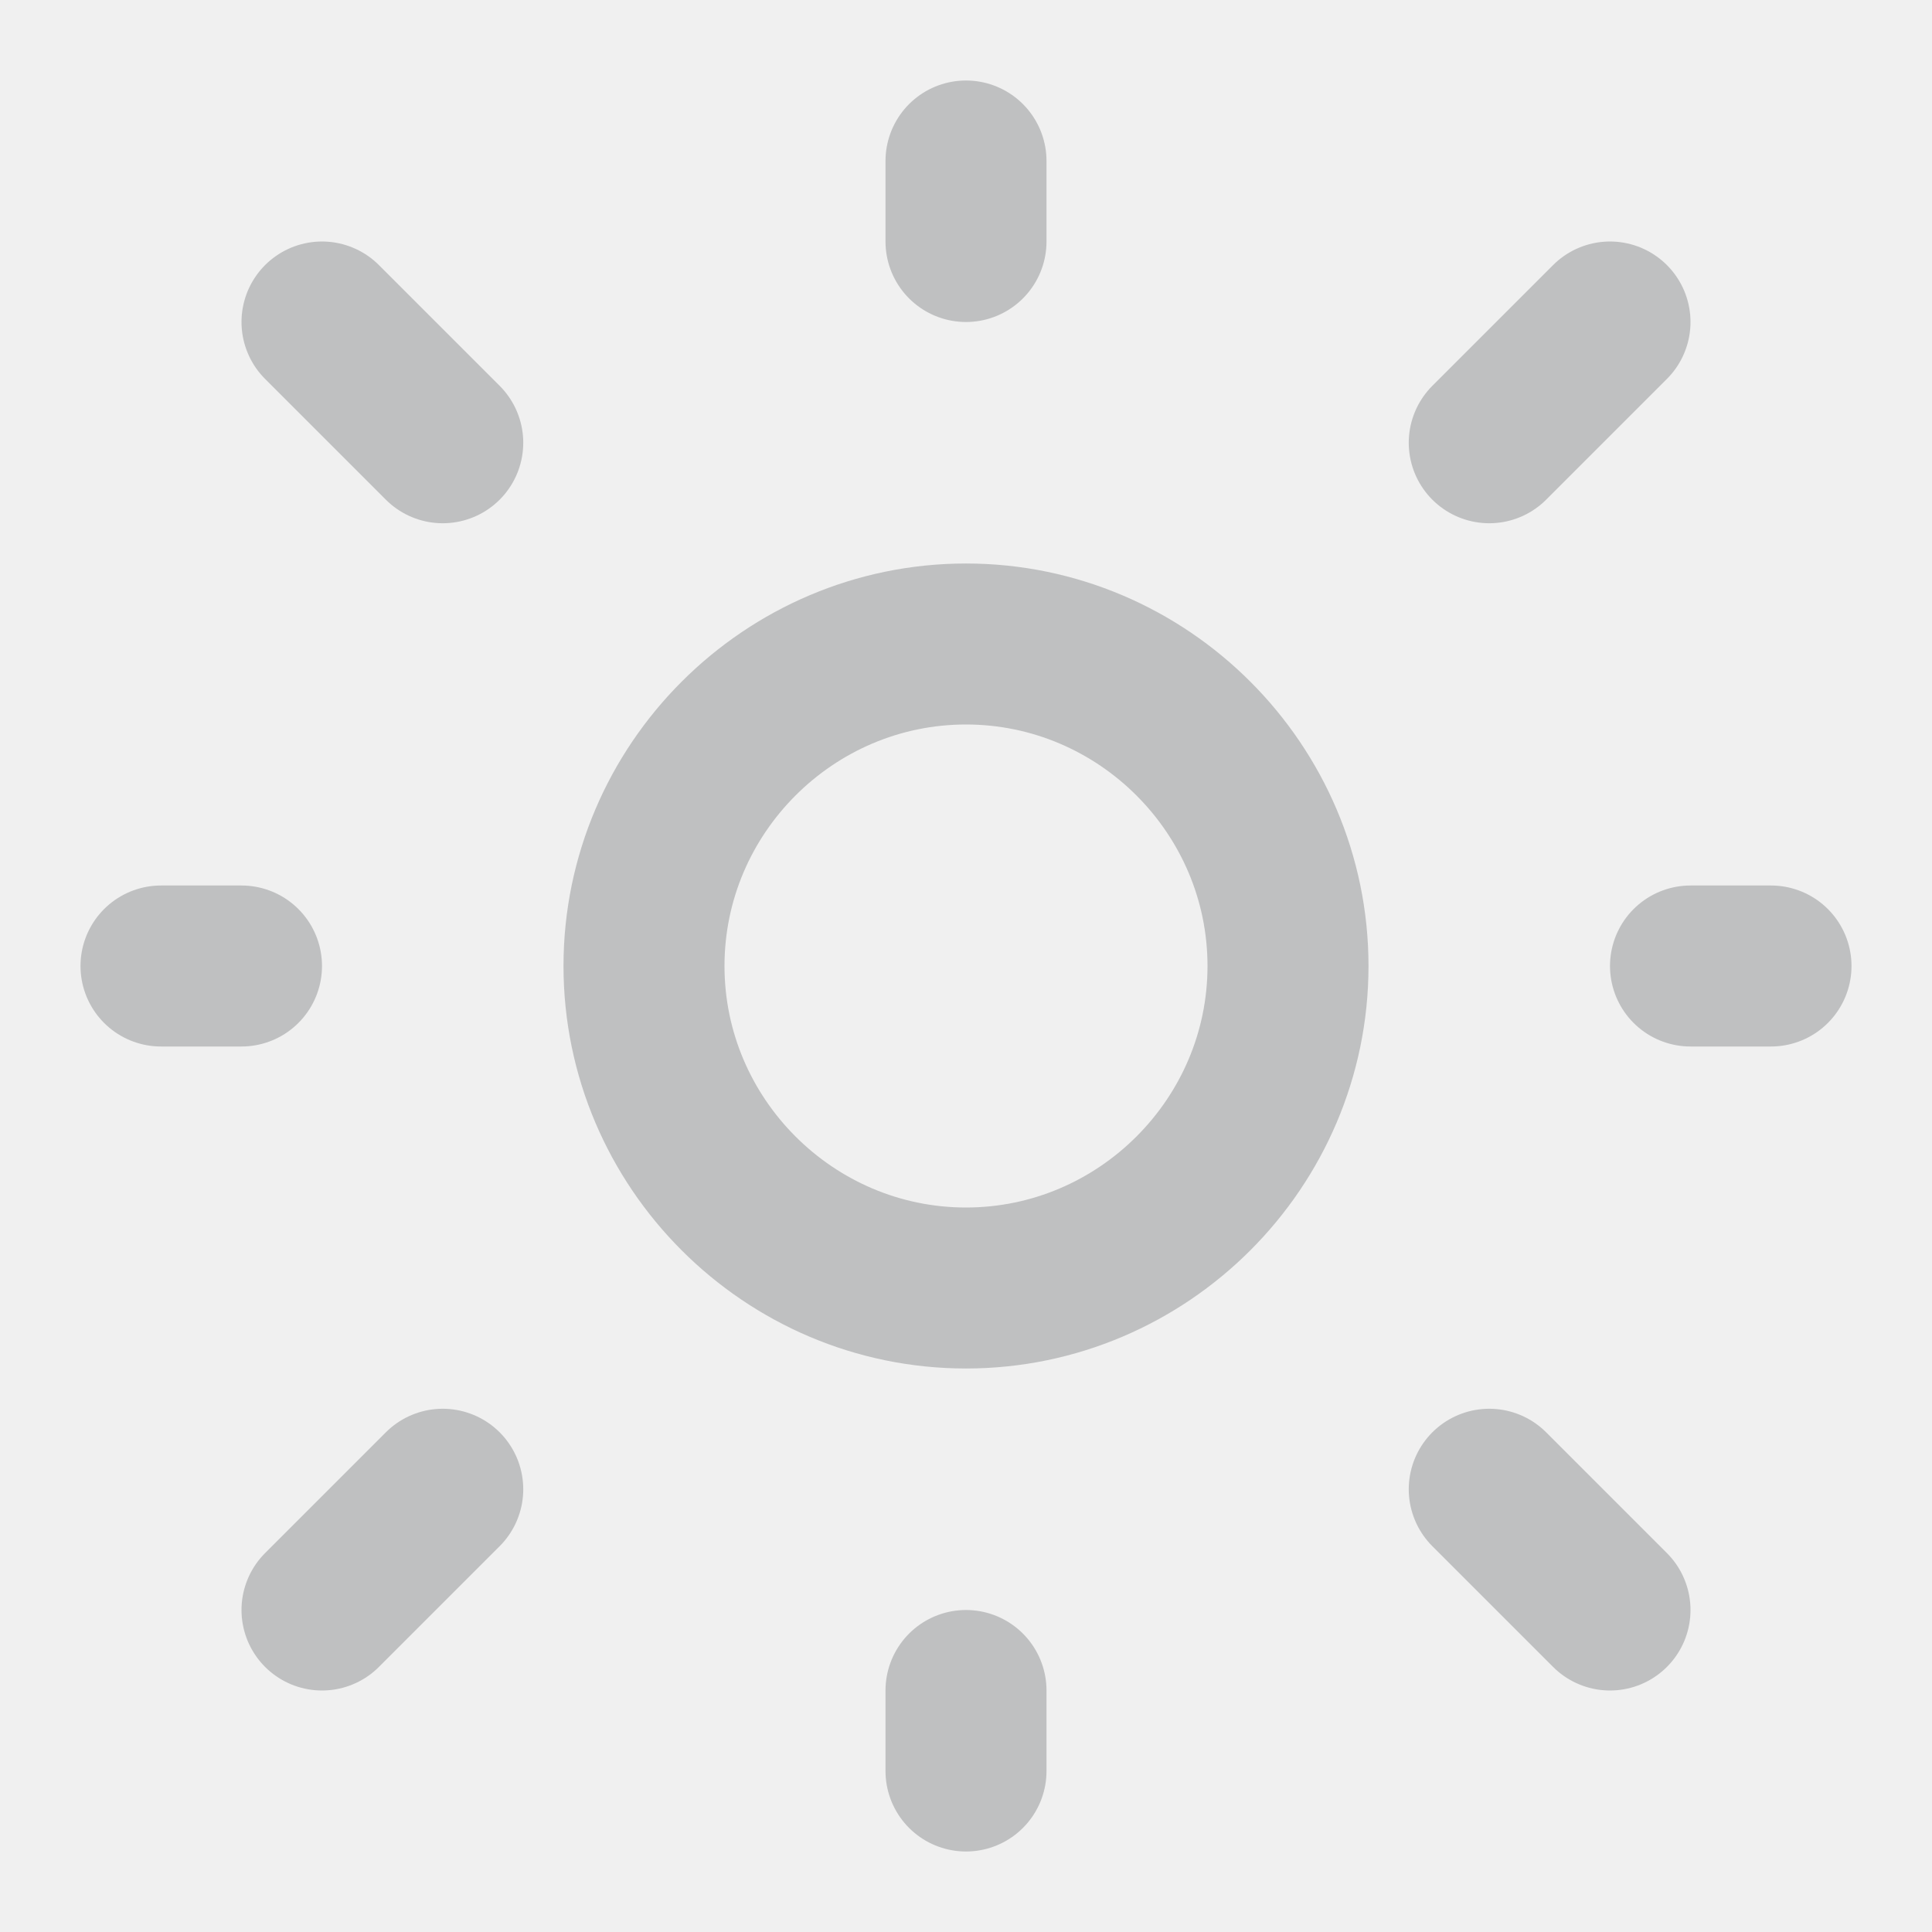
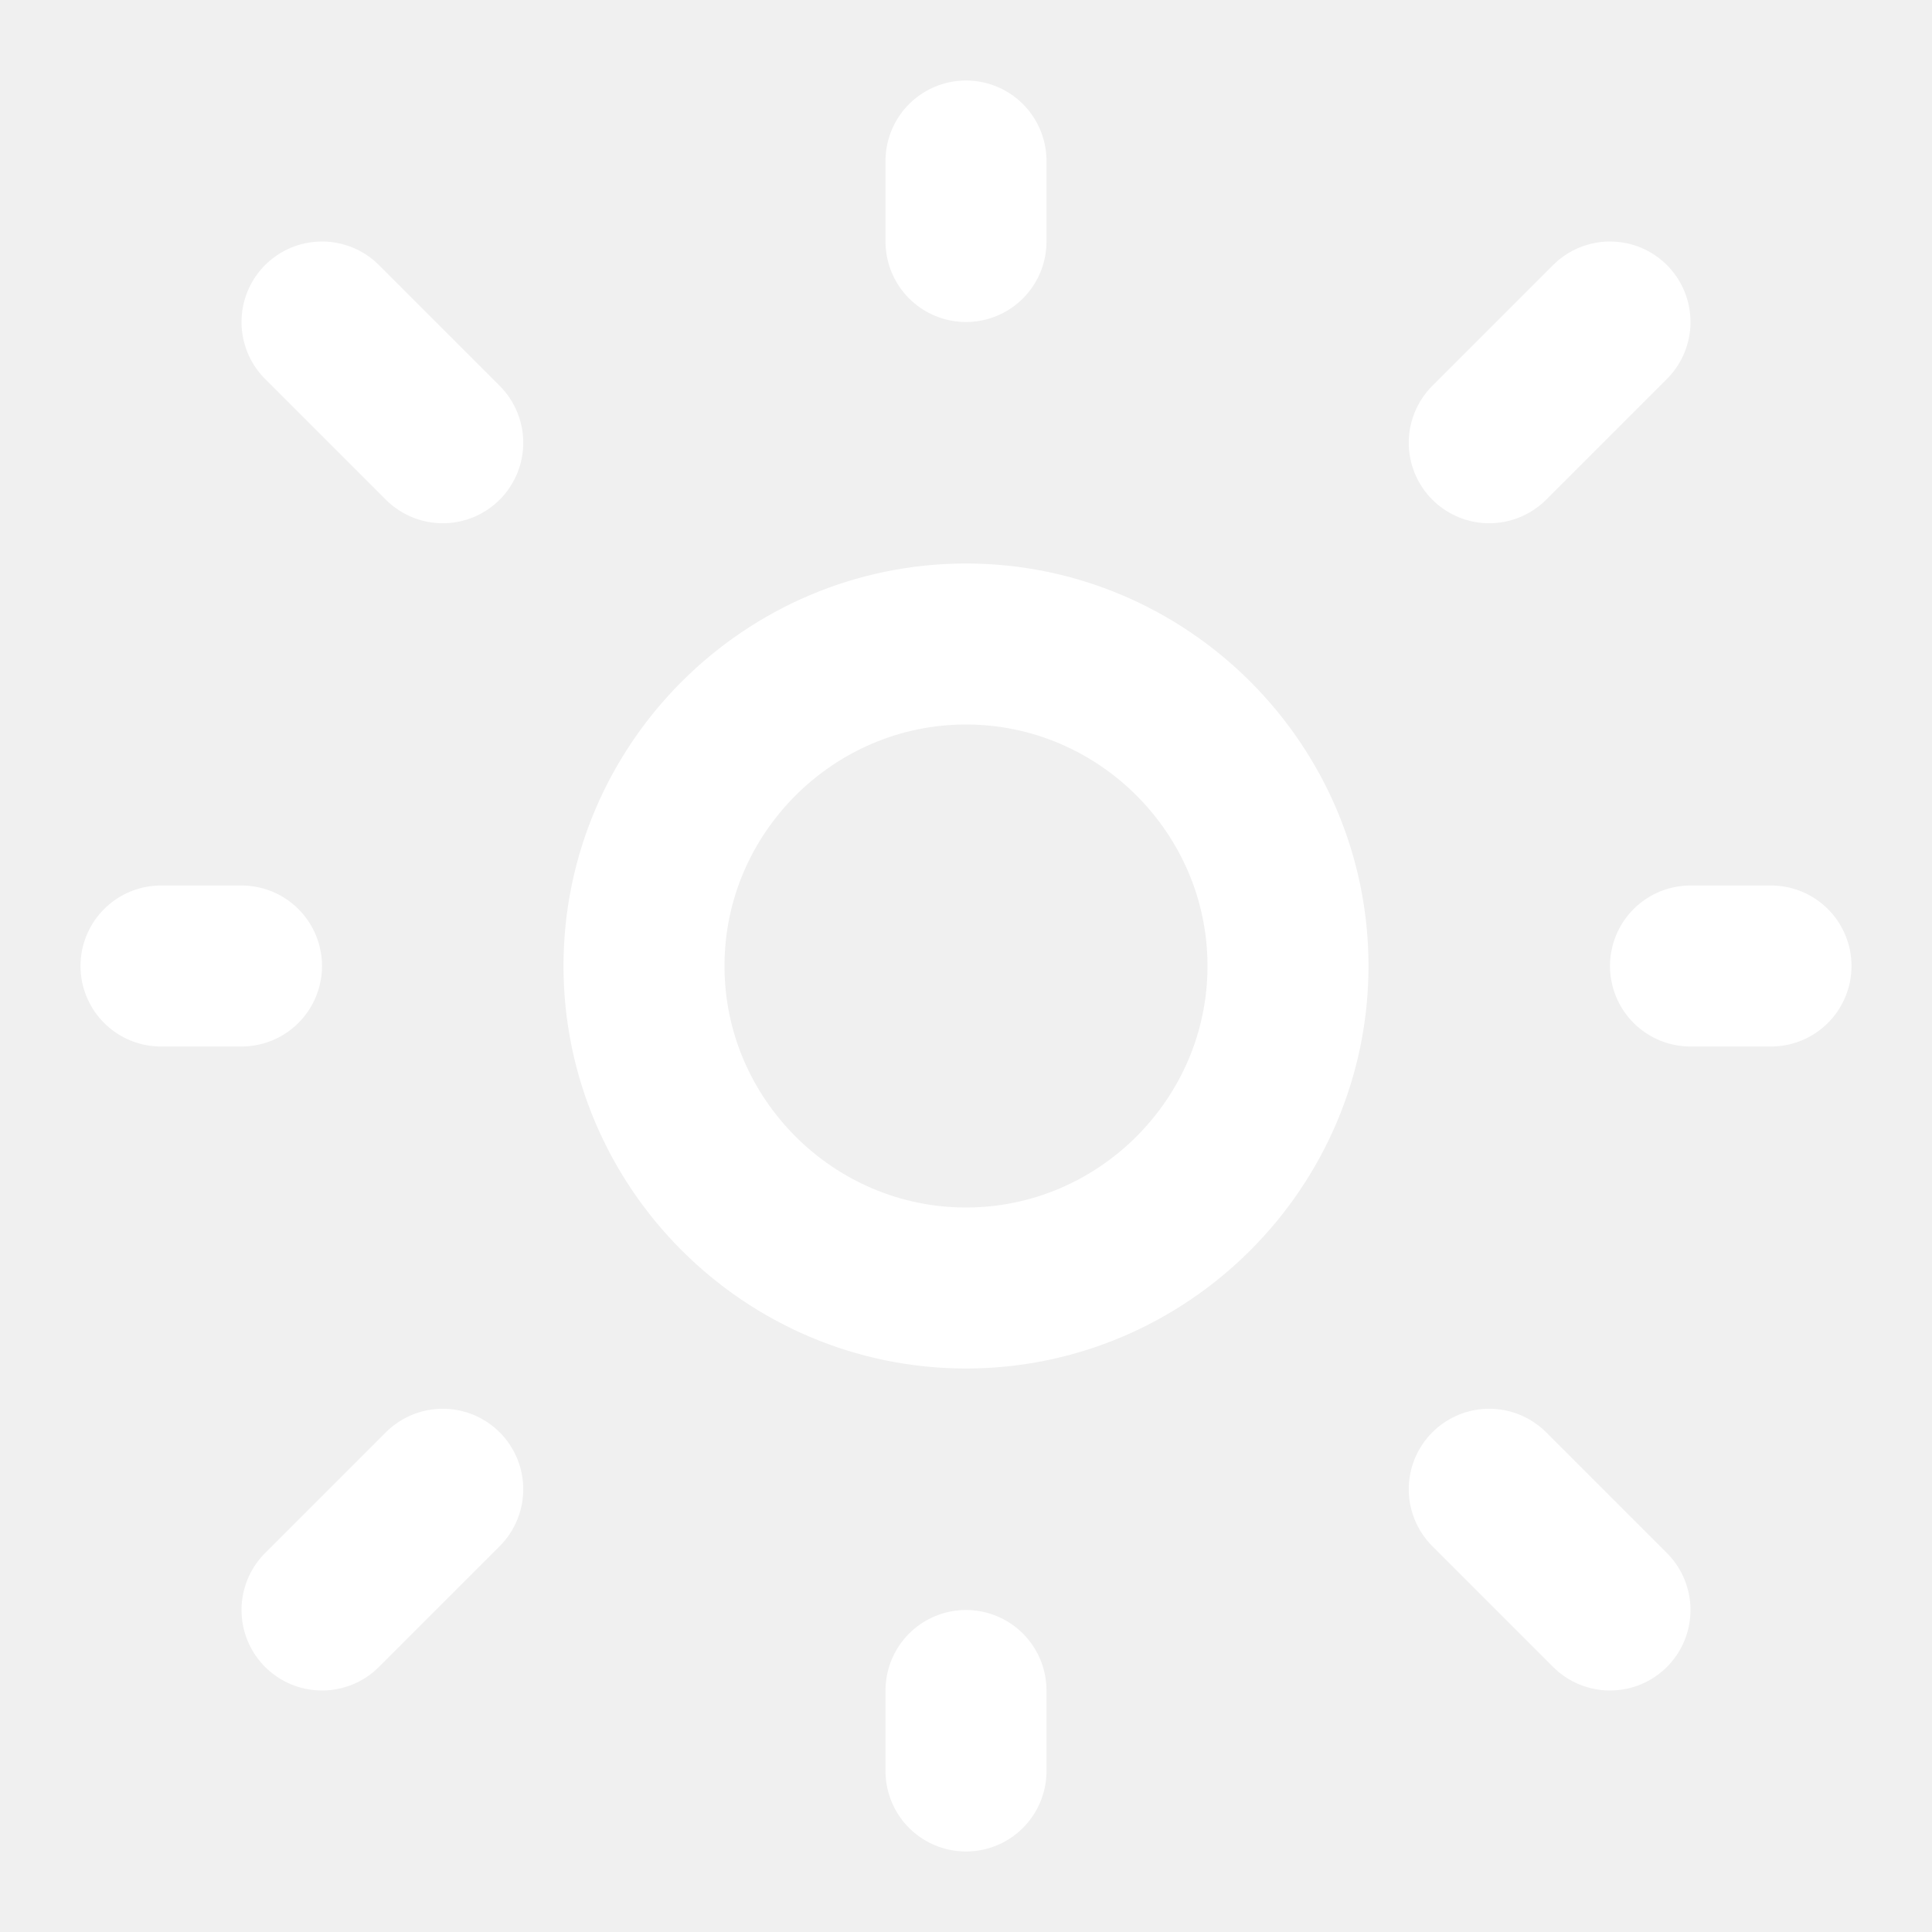
<svg xmlns="http://www.w3.org/2000/svg" version="1.1" id="Capa_1" x="0px" y="0px" viewBox="0 0 24 24" style="enable-background:new 0 0 24 24;" xml:space="preserve">
  <style type="text/css">
- 	.st0{fill:none;stroke:#65676B;stroke-width:2;stroke-linecap:round;stroke-opacity:0.35;}
+ 	.st0{fill:none;stroke:#ffffff;stroke-width:2;stroke-linecap:round;}
</style>
  <path class="st0" d="M12,3V2 M12,22v-1 M21,12h1 M2,12h1 M18.5,5.5L20,4 M4,20l1.5-1.5 M4,4l1.5,1.5 M18.5,18.5L20,20" />
  <path class="st0" d="M12,16c2.2,0,4-1.8,4-4c0-2.2-1.8-4-4-4c-2.2,0-4,1.8-4,4C8,14.2,9.8,16,12,16z" />
</svg>
